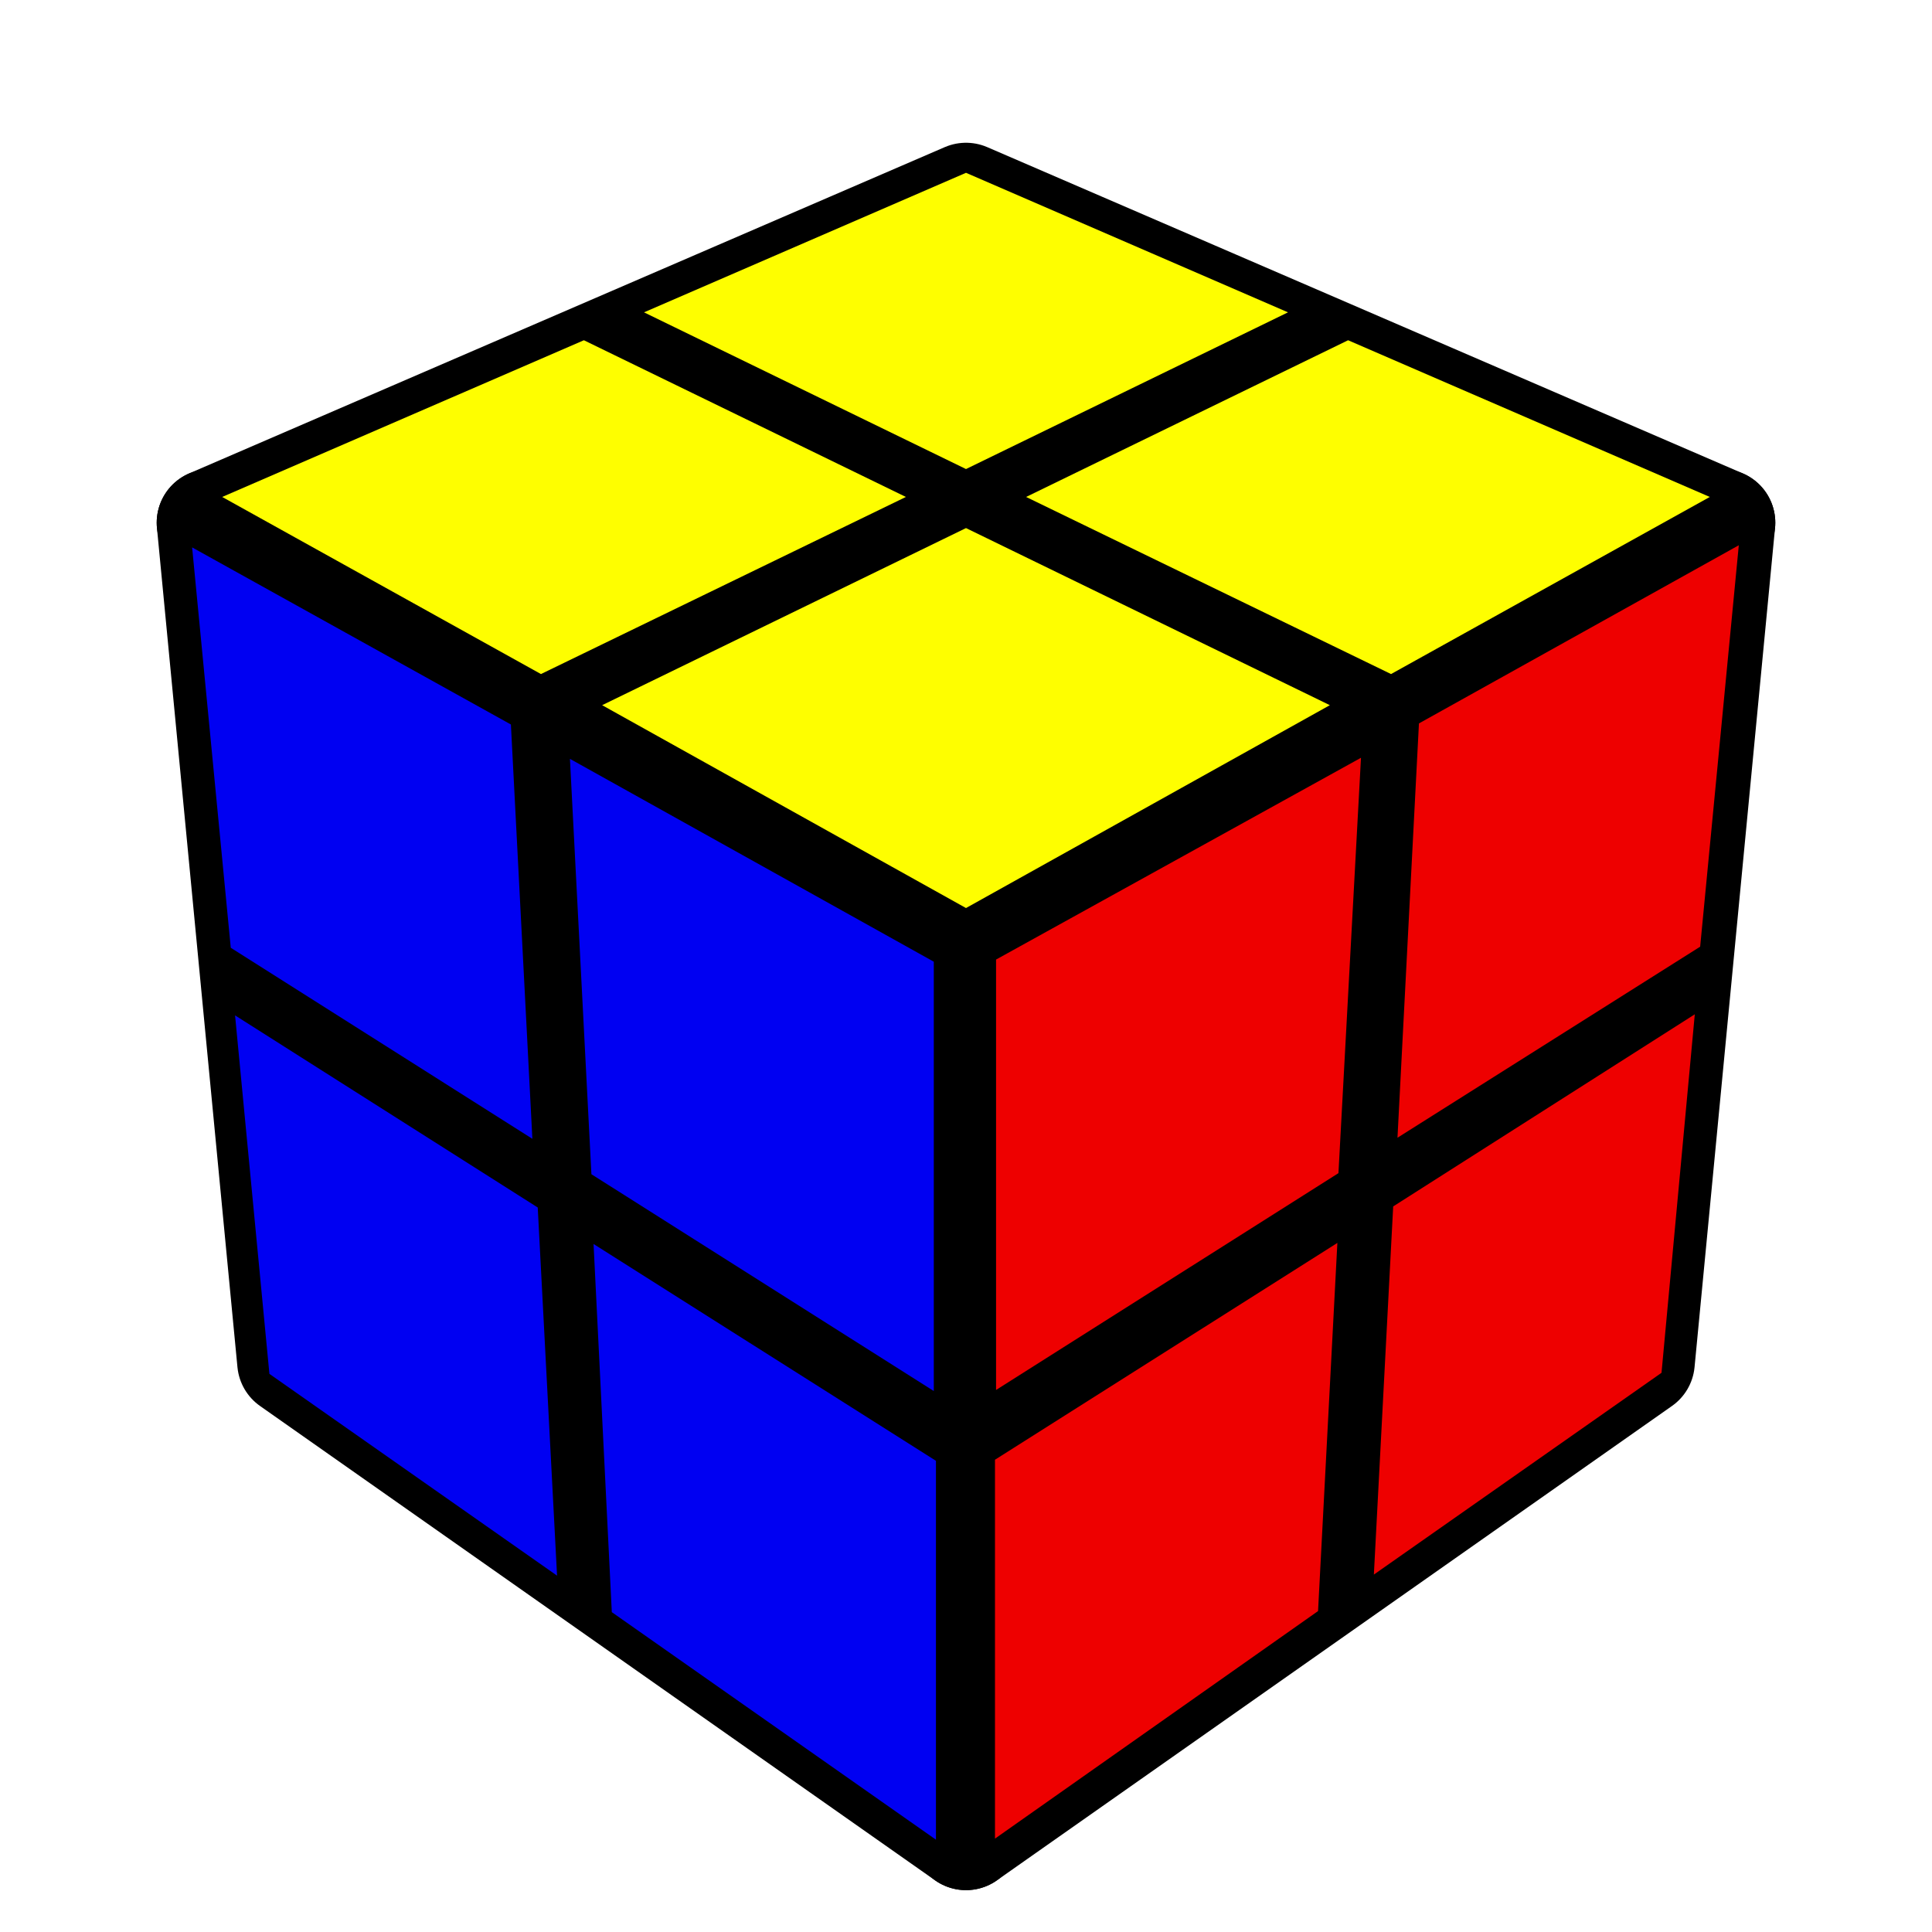
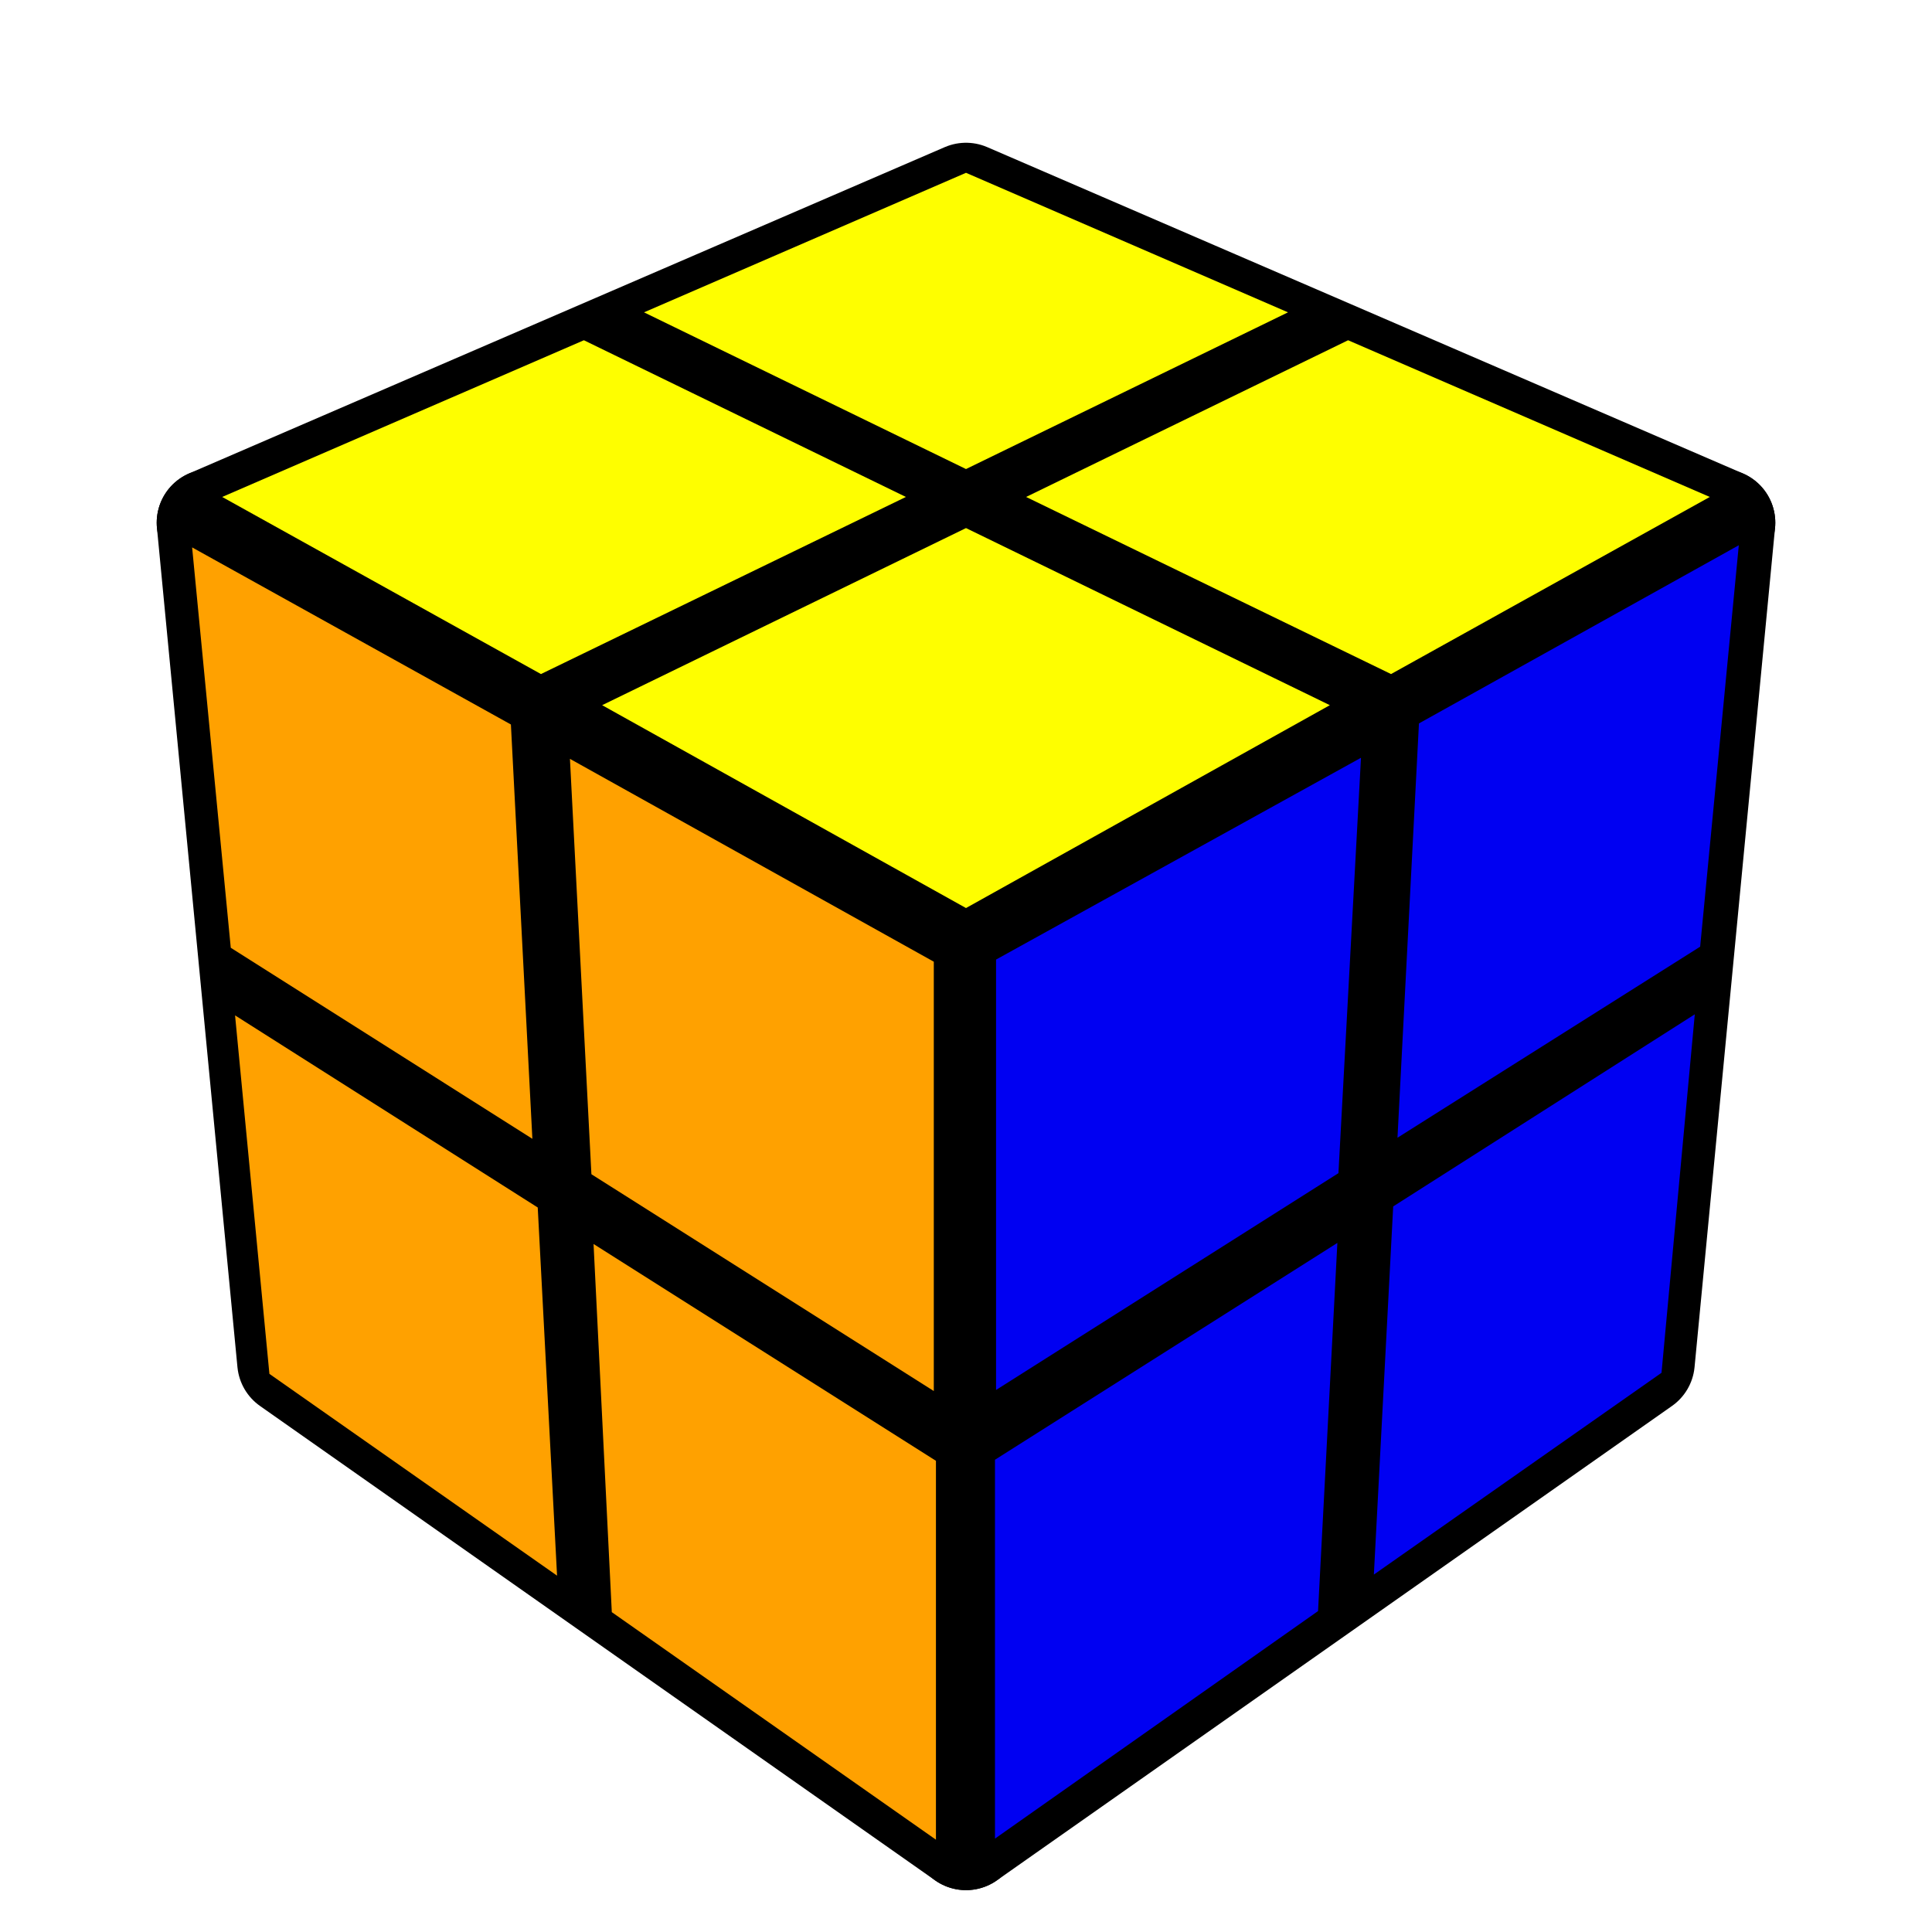
- <svg xmlns="http://www.w3.org/2000/svg" version="1.1" width="256" height="256" viewBox="-0.9 -0.9 1.8 1.8">
+ <svg xmlns="http://www.w3.org/2000/svg" version="1.1" width="200" height="200" viewBox="-0.9 -0.9 1.8 1.8">
  <rect fill="#FFFFFF" x="-0.9" y="-0.9" width="1.8" height="1.8" />
  <g style="stroke-width:0.1;stroke-linejoin:round;opacity:1">
    <polygon fill="#000000" stroke="#000000" points="-4.9165444345E-17,-0.717 0.704,-0.413 6.3108540578E-17,-0.022 -0.704,-0.413" />
    <polygon fill="#000000" stroke="#000000" points="6.3108540578E-17,-0.022 0.704,-0.413 0.629,0.369 5.55894689594E-17,0.811" />
    <polygon fill="#000000" stroke="#000000" points="-0.704,-0.413 6.3108540578E-17,-0.022 5.55894689594E-17,0.811 -0.629,0.369" />
  </g>
  <g style="opacity:1;stroke-opacity:0.5;stroke-width:0;stroke-linejoin:round">
    <polygon fill="#FEFE00" stroke="#000000" points="-4.8380889382E-17,-0.739 0.3,-0.609 -3.92277481476E-18,-0.463 -0.3,-0.609" />
    <polygon fill="#FEFE00" stroke="#000000" points="0.356,-0.583 0.693,-0.437 0.396,-0.272 0.056,-0.437" />
    <polygon fill="#FEFE00" stroke="#000000" points="-0.356,-0.583 -0.056,-0.437 -0.396,-0.272 -0.693,-0.437" />
    <polygon fill="#FEFE00" stroke="#000000" points="5.03525589718E-18,-0.408 0.339,-0.243 6.21014893985E-17,-0.054 -0.339,-0.243" />
-     <polygon fill="#EE0000" stroke="#000000" points="0.028,-0.006 0.368,-0.194 0.347,0.193 0.028,0.395" />
-     <polygon fill="#EE0000" stroke="#000000" points="0.422,-0.226 0.72,-0.392 0.684,-0.018 0.402,0.16" />
-     <polygon fill="#EE0000" stroke="#000000" points="0.027,0.46 0.346,0.258 0.328,0.601 0.027,0.813" />
-     <polygon fill="#EE0000" stroke="#000000" points="0.398,0.224 0.679,0.045 0.648,0.379 0.38,0.567" />
-     <polygon fill="#0000F2" stroke="#000000" points="-0.721,-0.39 -0.424,-0.225 -0.404,0.161 -0.685,-0.017" />
-     <polygon fill="#0000F2" stroke="#000000" points="-0.369,-0.193 -0.03,-0.004 -0.03,0.396 -0.349,0.194" />
-     <polygon fill="#0000F2" stroke="#000000" points="-0.681,0.046 -0.399,0.225 -0.381,0.568 -0.649,0.38" />
-     <polygon fill="#0000F2" stroke="#000000" points="-0.347,0.259 -0.028,0.461 -0.028,0.814 -0.33,0.602" />
+     <polygon fill="#0000F2" stroke="#000000" points="0.028,-0.006 0.368,-0.194 0.347,0.193 0.028,0.395" />
+     <polygon fill="#0000F2" stroke="#000000" points="0.422,-0.226 0.72,-0.392 0.684,-0.018 0.402,0.16" />
+     <polygon fill="#0000F2" stroke="#000000" points="0.027,0.46 0.346,0.258 0.328,0.601 0.027,0.813" />
+     <polygon fill="#0000F2" stroke="#000000" points="0.398,0.224 0.679,0.045 0.648,0.379 0.38,0.567" />
+     <polygon fill="#FFA100" stroke="#000000" points="-0.721,-0.39 -0.424,-0.225 -0.404,0.161 -0.685,-0.017" />
+     <polygon fill="#FFA100" stroke="#000000" points="-0.369,-0.193 -0.03,-0.004 -0.03,0.396 -0.349,0.194" />
+     <polygon fill="#FFA100" stroke="#000000" points="-0.681,0.046 -0.399,0.225 -0.381,0.568 -0.649,0.38" />
+     <polygon fill="#FFA100" stroke="#000000" points="-0.347,0.259 -0.028,0.461 -0.028,0.814 -0.33,0.602" />
  </g>
</svg>
